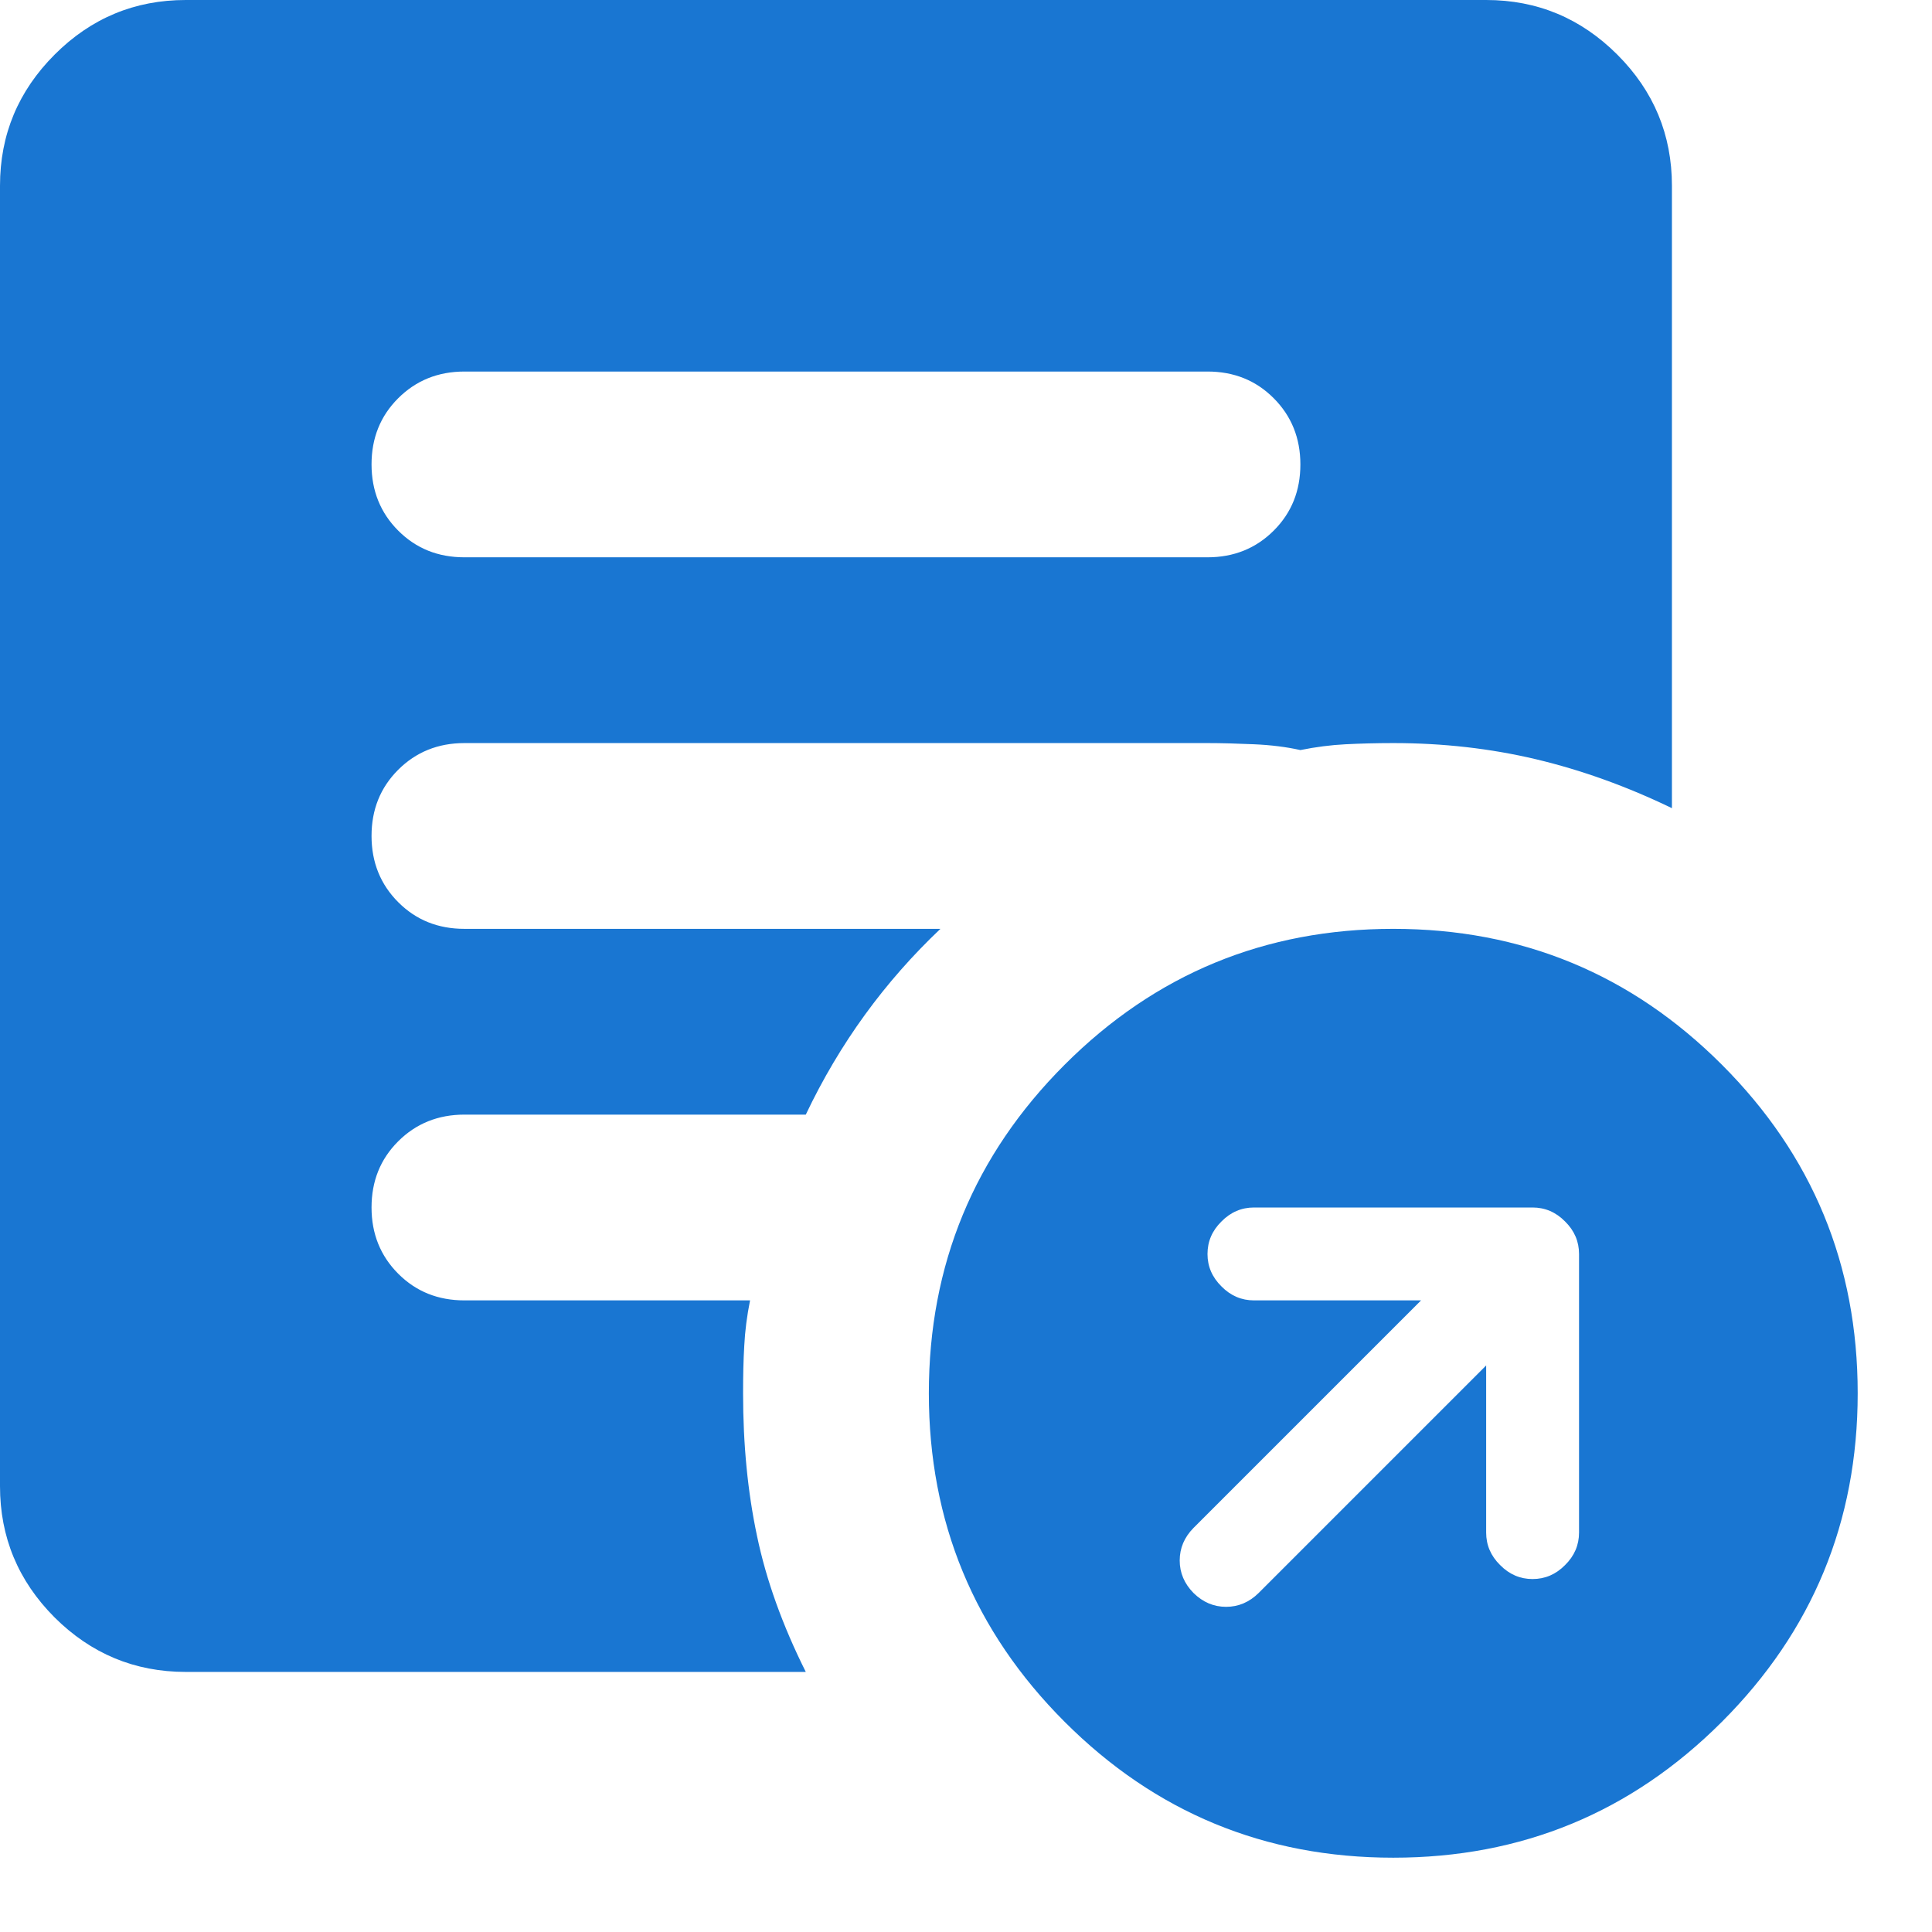
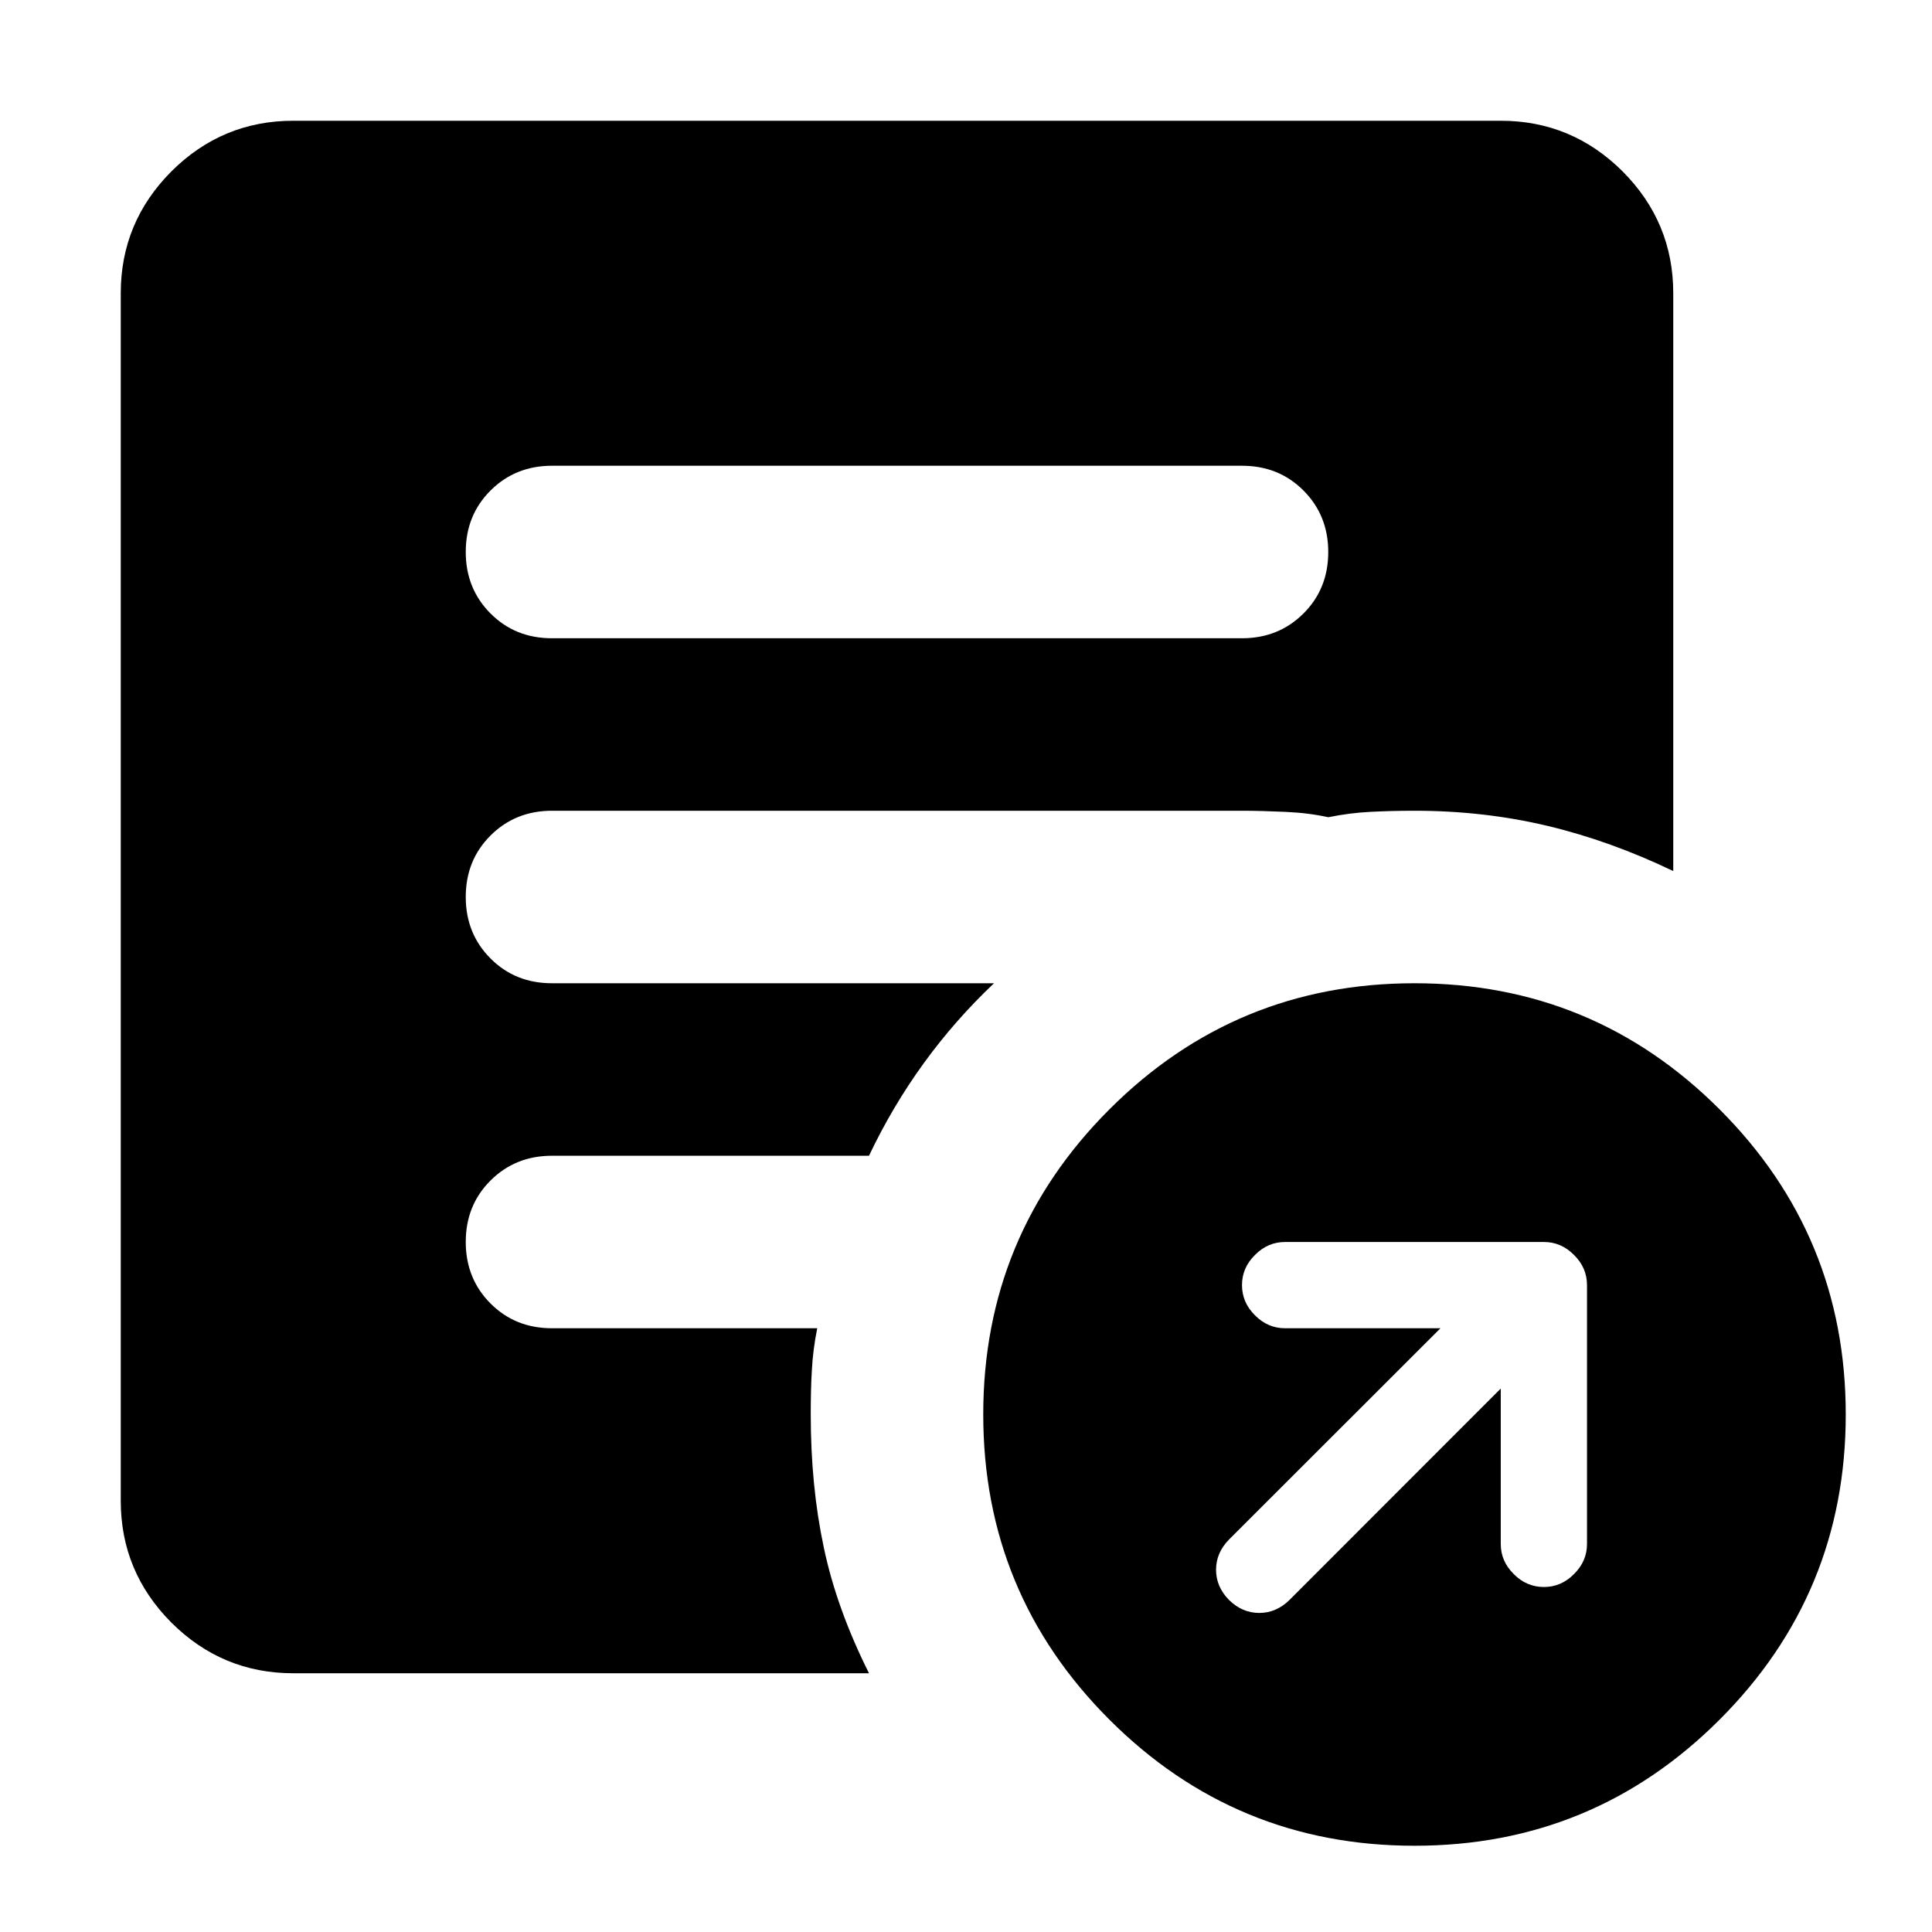
- <svg xmlns="http://www.w3.org/2000/svg" width="13" height="13" viewBox="0 0 13 13" fill="none">
-   <path d="M10 9.188V10.312C10 10.396 10.031 10.469 10.094 10.531C10.156 10.594 10.229 10.625 10.312 10.625C10.396 10.625 10.469 10.594 10.531 10.531C10.594 10.469 10.625 10.396 10.625 10.312V8.438C10.625 8.354 10.594 8.281 10.531 8.219C10.469 8.156 10.396 8.125 10.312 8.125H8.438C8.354 8.125 8.281 8.156 8.219 8.219C8.156 8.281 8.125 8.354 8.125 8.438C8.125 8.521 8.156 8.594 8.219 8.656C8.281 8.719 8.354 8.75 8.438 8.75H9.562L8.031 10.281C7.969 10.344 7.938 10.417 7.938 10.5C7.938 10.583 7.969 10.656 8.031 10.719C8.094 10.781 8.167 10.812 8.25 10.812C8.333 10.812 8.406 10.781 8.469 10.719L10 9.188ZM9.375 12.5C8.51 12.5 7.773 12.195 7.164 11.586C6.554 10.976 6.25 10.239 6.25 9.375C6.25 8.51 6.555 7.773 7.164 7.164C7.774 6.554 8.511 6.25 9.375 6.25C10.24 6.25 10.977 6.555 11.586 7.164C12.196 7.774 12.5 8.511 12.5 9.375C12.5 10.24 12.195 10.977 11.586 11.586C10.976 12.196 10.239 12.5 9.375 12.5ZM3.125 3.75H8.125C8.302 3.75 8.451 3.69 8.571 3.57C8.691 3.45 8.75 3.302 8.75 3.125C8.75 2.948 8.69 2.799 8.57 2.679C8.45 2.559 8.302 2.5 8.125 2.5H3.125C2.948 2.5 2.799 2.56 2.679 2.68C2.559 2.8 2.5 2.948 2.5 3.125C2.5 3.302 2.56 3.451 2.68 3.571C2.8 3.691 2.948 3.75 3.125 3.75ZM5.422 11.25H1.25C0.906 11.25 0.612 11.127 0.367 10.883C0.122 10.637 -0 10.343 1.06112e-06 10V1.25C1.06112e-06 0.906 0.123 0.612 0.368 0.367C0.613 0.122 0.907 -0 1.25 1.06112e-06H10C10.344 1.06112e-06 10.638 0.123 10.883 0.368C11.128 0.613 11.25 0.907 11.25 1.25V5.438C10.948 5.292 10.643 5.182 10.336 5.109C10.028 5.036 9.708 5 9.375 5C9.26 5 9.154 5.003 9.054 5.008C8.955 5.013 8.854 5.026 8.75 5.047C8.656 5.026 8.552 5.013 8.438 5.008C8.323 5.003 8.219 5 8.125 5H3.125C2.948 5 2.799 5.06 2.679 5.18C2.559 5.3 2.5 5.448 2.5 5.625C2.5 5.802 2.56 5.951 2.68 6.071C2.8 6.191 2.948 6.25 3.125 6.25H6.328C6.141 6.427 5.971 6.62 5.82 6.828C5.669 7.036 5.536 7.26 5.422 7.5H3.125C2.948 7.5 2.799 7.56 2.679 7.68C2.559 7.8 2.5 7.948 2.5 8.125C2.5 8.302 2.56 8.451 2.68 8.571C2.8 8.691 2.948 8.75 3.125 8.75H5.047C5.026 8.854 5.013 8.956 5.008 9.055C5.002 9.154 5 9.261 5 9.375C5 9.719 5.031 10.039 5.094 10.336C5.156 10.633 5.266 10.938 5.422 11.25Z" fill="#1976D2" />
+ <svg xmlns="http://www.w3.org/2000/svg" width="14" height="14" viewBox="0 0 14 14" fill="none">
+   <path d="M10.875 10.062V11.188C10.875 11.271 10.906 11.344 10.969 11.406C11.031 11.469 11.104 11.5 11.188 11.5C11.271 11.5 11.344 11.469 11.406 11.406C11.469 11.344 11.5 11.271 11.5 11.188V9.312C11.5 9.229 11.469 9.156 11.406 9.094C11.344 9.031 11.271 9 11.188 9H9.312C9.229 9 9.156 9.031 9.094 9.094C9.031 9.156 9 9.229 9 9.312C9 9.396 9.031 9.469 9.094 9.531C9.156 9.594 9.229 9.625 9.312 9.625H10.438L8.906 11.156C8.844 11.219 8.812 11.292 8.812 11.375C8.812 11.458 8.844 11.531 8.906 11.594C8.969 11.656 9.042 11.688 9.125 11.688C9.208 11.688 9.281 11.656 9.344 11.594L10.875 10.062ZM10.25 13.375C9.385 13.375 8.648 13.07 8.039 12.461C7.429 11.851 7.125 11.114 7.125 10.25C7.125 9.385 7.43 8.648 8.039 8.039C8.649 7.429 9.386 7.125 10.25 7.125C11.115 7.125 11.852 7.43 12.461 8.039C13.071 8.649 13.375 9.386 13.375 10.25C13.375 11.115 13.07 11.852 12.461 12.461C11.851 13.071 11.114 13.375 10.25 13.375ZM4 4.625H9C9.177 4.625 9.326 4.565 9.446 4.445C9.566 4.325 9.625 4.177 9.625 4C9.625 3.823 9.565 3.674 9.445 3.554C9.325 3.434 9.177 3.375 9 3.375H4C3.823 3.375 3.674 3.435 3.554 3.555C3.434 3.675 3.375 3.823 3.375 4C3.375 4.177 3.435 4.326 3.555 4.446C3.675 4.566 3.823 4.625 4 4.625ZM6.297 12.125H2.125C1.781 12.125 1.487 12.002 1.242 11.758C0.997 11.512 0.875 11.218 0.875 10.875V2.125C0.875 1.781 0.998 1.487 1.242 1.242C1.488 0.997 1.782 0.875 2.125 0.875H10.875C11.219 0.875 11.513 0.998 11.758 1.242C12.003 1.488 12.125 1.782 12.125 2.125V6.312C11.823 6.167 11.518 6.057 11.211 5.984C10.903 5.911 10.583 5.875 10.25 5.875C10.135 5.875 10.028 5.878 9.929 5.883C9.83 5.888 9.729 5.901 9.625 5.922C9.531 5.901 9.427 5.888 9.312 5.883C9.198 5.878 9.094 5.875 9 5.875H4C3.823 5.875 3.674 5.935 3.554 6.055C3.434 6.175 3.375 6.323 3.375 6.5C3.375 6.677 3.435 6.826 3.555 6.946C3.675 7.066 3.823 7.125 4 7.125H7.203C7.016 7.302 6.846 7.495 6.695 7.703C6.544 7.911 6.411 8.135 6.297 8.375H4C3.823 8.375 3.674 8.435 3.554 8.555C3.434 8.675 3.375 8.823 3.375 9C3.375 9.177 3.435 9.326 3.555 9.446C3.675 9.566 3.823 9.625 4 9.625H5.922C5.901 9.729 5.888 9.831 5.883 9.93C5.877 10.029 5.875 10.136 5.875 10.25C5.875 10.594 5.906 10.914 5.969 11.211C6.031 11.508 6.141 11.813 6.297 12.125Z" fill="currentColor" />
</svg>
